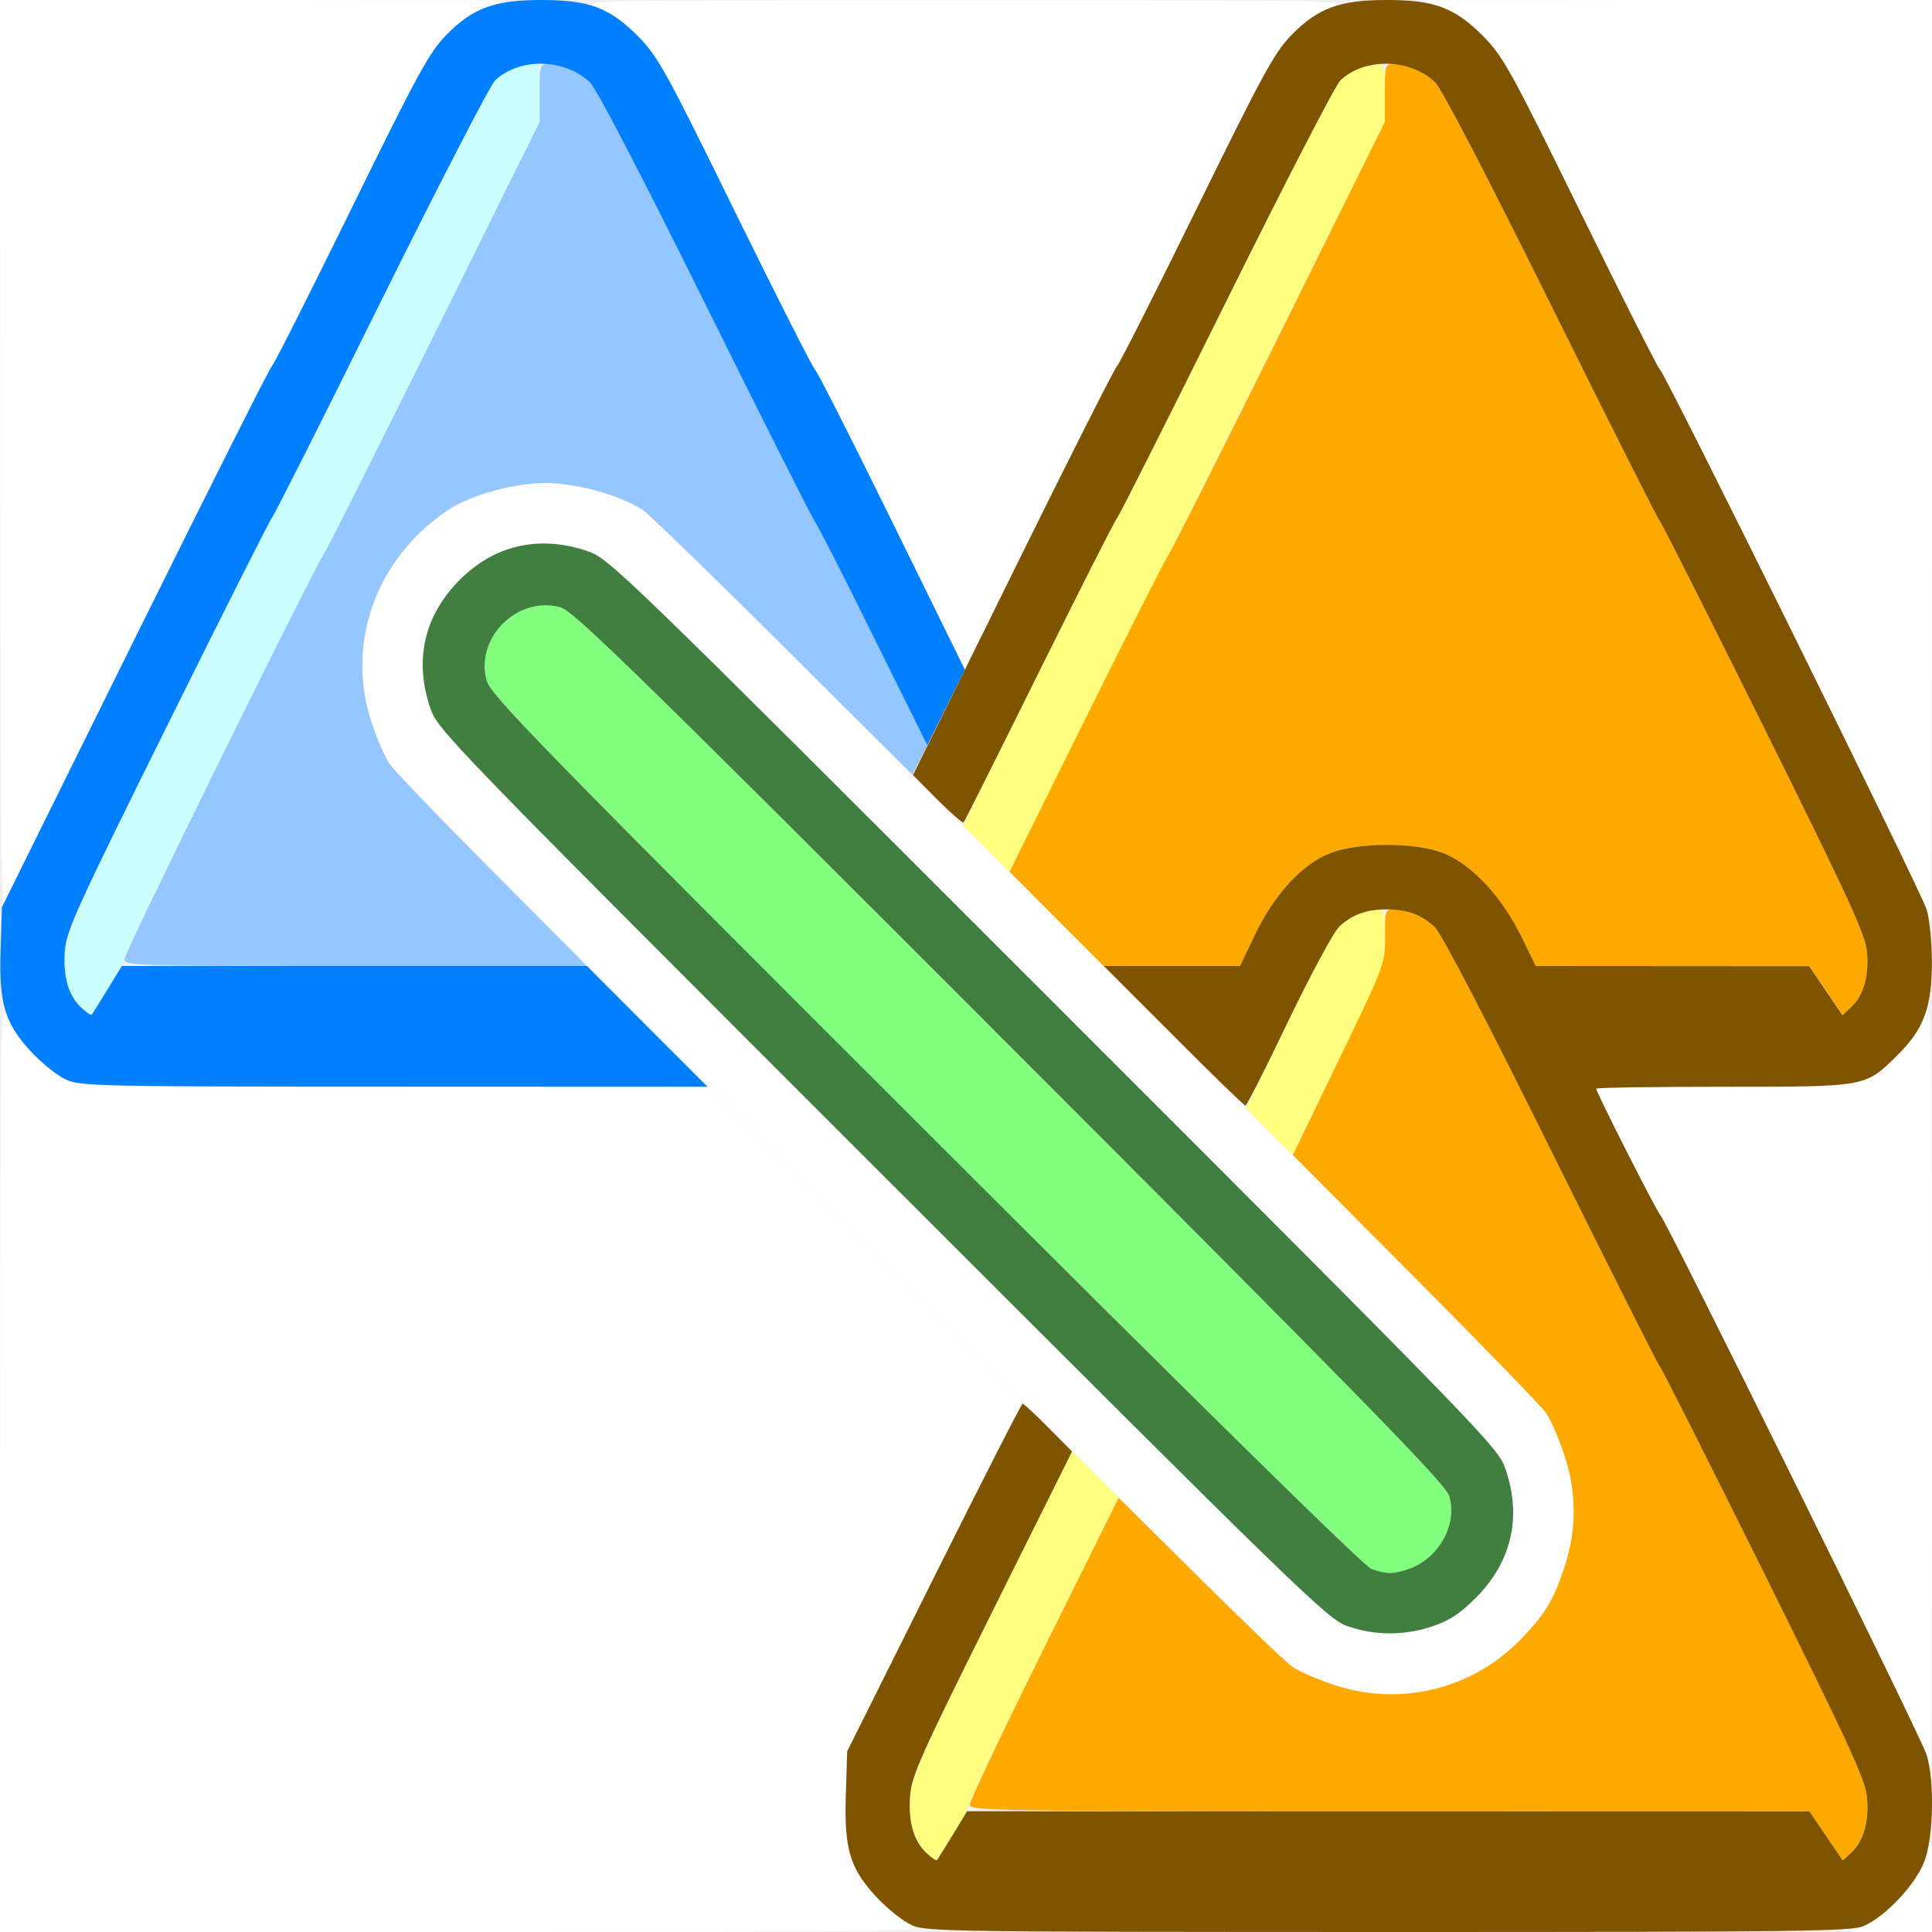
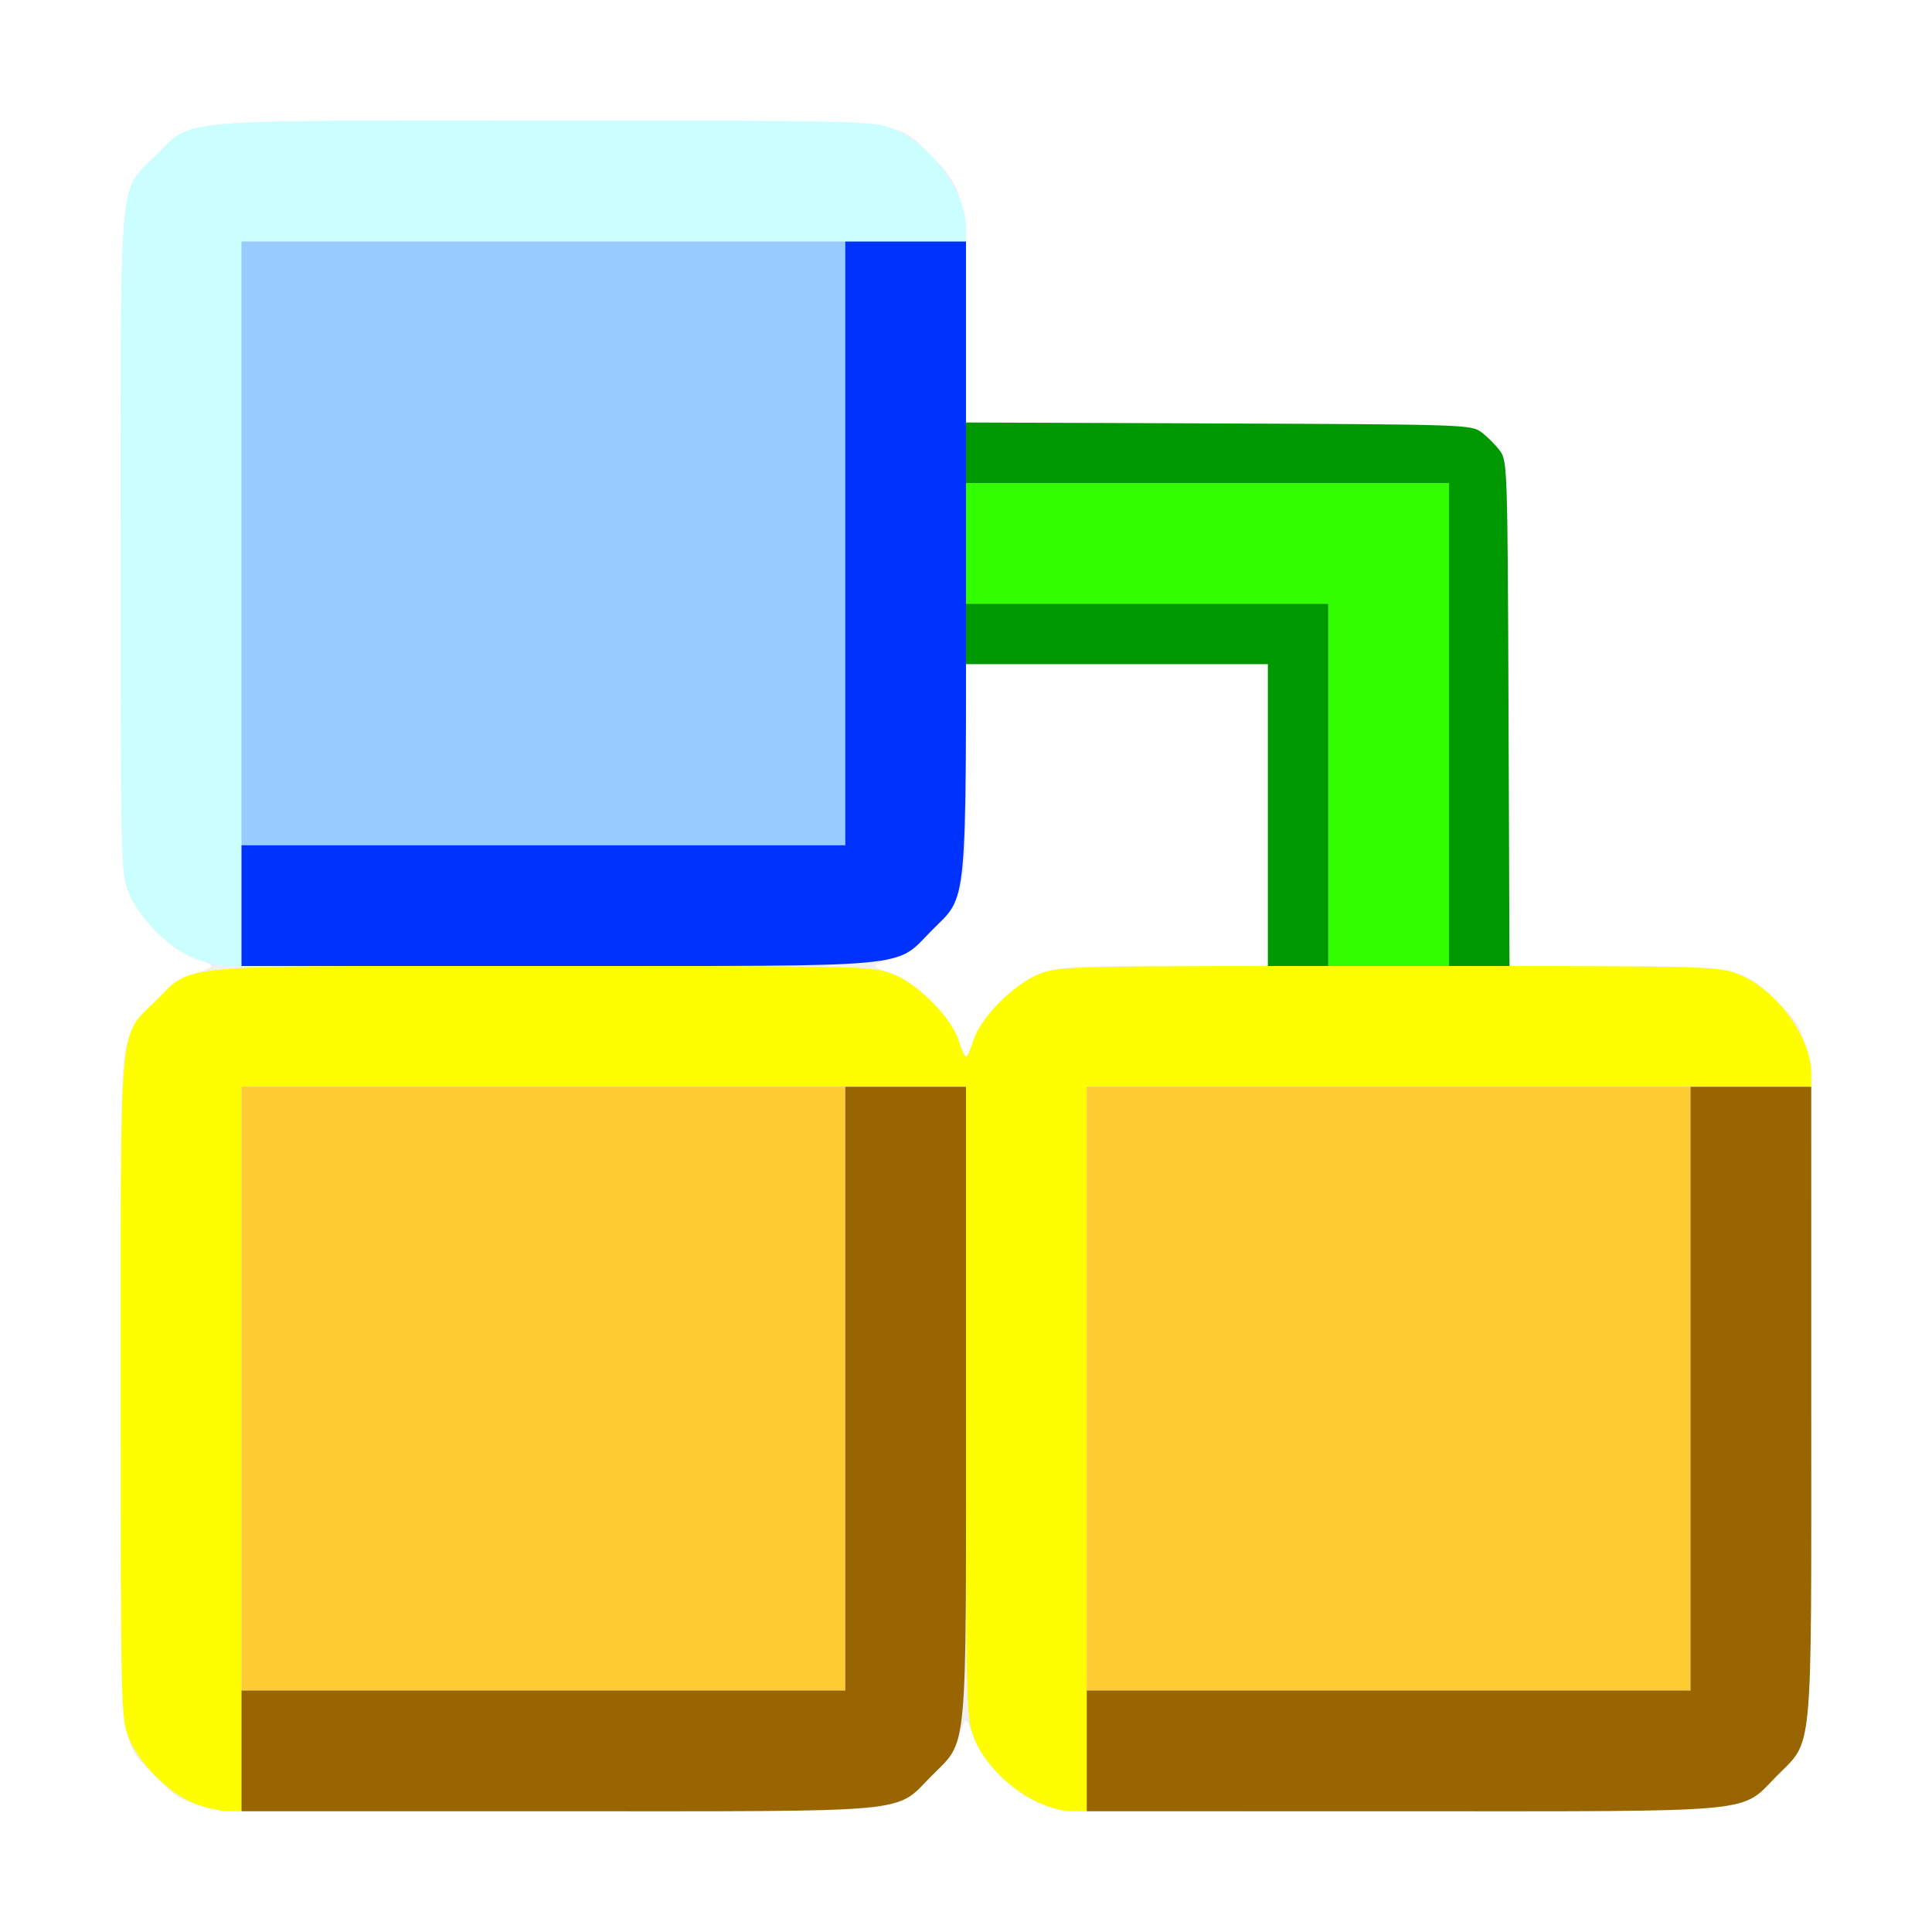
<svg xmlns="http://www.w3.org/2000/svg" version="1.1" id="svg2" width="16" height="16" viewBox="0 0 16 16">
  <defs id="defs6" />
  <g id="CHILD_RECURSIVE">
-     <path style="fill:#ffffff;stroke-width:0.031" d="M 0.001,12.133 C 0.003,8.28 0.003,8.266 0.063,8.42 0.135,8.604 0.372,8.859 0.547,8.94 c 0.119,0.055 0.255,0.058 2.719,0.059 l 2.594,6.875e-4 1.302,1.302 1.302,1.302 -0.724,1.449 -0.724,1.45 -0.011,0.356 c -0.014,0.457 0.034,0.618 0.258,0.856 0.088,0.093 0.215,0.195 0.284,0.227 0.122,0.056 0.035,0.057 -3.711,0.058 L 0,16 Z m 15.452,3.808 c 0.175,-0.081 0.412,-0.337 0.484,-0.52 l 0.06,-0.154 0.002,0.367 L 16,16 l -0.336,-6.87e-4 -0.336,-6.88e-4 z m 0.5,-1.409 C 15.931,14.432 13.79,10.089 13.75,10.062 13.727,10.047 13.219,9.047 13.219,9.016 c 0,-0.009 0.475,-0.016 1.055,-0.017 0.962,-6.249e-4 1.066,-0.006 1.18,-0.059 0.175,-0.081 0.412,-0.337 0.484,-0.52 0.06,-0.154 0.06,-0.149 0.062,3.025 8.04e-4,1.749 -0.004,3.18 -0.012,3.18 -0.007,0 -0.022,-0.042 -0.034,-0.094 z m 0,-7 C 15.93,7.427 13.789,3.088 13.747,3.061 13.732,3.052 13.433,2.461 13.082,1.749 12.496,0.558 12.431,0.44 12.275,0.288 12.176,0.192 12.042,0.099 11.951,0.063 L 11.797,0.003 13.898,0.001 16,0 v 3.812 c 0,2.097 -0.006,3.812 -0.013,3.812 -0.007,0 -0.022,-0.042 -0.034,-0.094 z M 0.002,3.805 0,0 2.086,0.001 4.172,0.003 4.017,0.063 C 3.933,0.096 3.794,0.191 3.709,0.273 3.573,0.405 3.482,0.571 2.918,1.717 2.567,2.43 2.267,3.021 2.253,3.03 2.215,3.054 0.096,7.331 0.045,7.484 0.011,7.589 0.004,6.997 0.002,3.805 Z M 7.389,4.323 C 7.063,3.658 6.778,3.095 6.755,3.072 6.733,3.05 6.428,2.451 6.079,1.742 5.496,0.558 5.431,0.44 5.275,0.288 5.176,0.192 5.042,0.099 4.951,0.063 4.797,0.003 4.802,0.003 7.984,0.003 c 3.181,0 3.187,1.2261e-4 3.033,0.06 -0.085,0.033 -0.224,0.127 -0.308,0.209 C 10.573,0.405 10.482,0.571 9.918,1.717 9.567,2.43 9.266,3.021 9.25,3.031 9.234,3.041 8.946,3.608 8.611,4.29 8.276,4.973 7.997,5.531 7.991,5.531 c -0.006,0 -0.277,-0.544 -0.603,-1.209 z" id="path837" />
-     <path style="fill:#fefefe;stroke-width:0.031" d="M 11.035,13.951 C 10.908,13.908 10.747,13.832 10.676,13.782 10.524,13.676 3.321,6.467 3.225,6.325 3.103,6.146 3,5.775 3,5.516 3,5.255 3.103,4.885 3.225,4.706 3.634,4.107 4.334,3.859 4.992,4.08 c 0.13,0.044 0.281,0.109 0.334,0.145 0.142,0.096 7.351,7.3 7.457,7.451 0.05,0.071 0.126,0.235 0.17,0.365 0.188,0.561 0.037,1.164 -0.395,1.571 -0.201,0.19 -0.304,0.251 -0.566,0.339 -0.322,0.108 -0.639,0.108 -0.957,-4.78e-4 z m 0.828,-0.483 c 0.144,-0.049 0.229,-0.105 0.364,-0.242 0.291,-0.294 0.375,-0.664 0.241,-1.057 C 12.406,11.988 12.326,11.905 8.726,8.305 5.106,4.684 5.045,4.625 4.862,4.563 4.464,4.429 4.092,4.514 3.804,4.806 3.513,5.099 3.429,5.467 3.563,5.862 c 0.062,0.183 0.122,0.245 3.742,3.865 3.483,3.482 3.688,3.682 3.851,3.739 0.226,0.08 0.474,0.081 0.707,0.002 z" id="path835" />
-     <path style="fill:#cbfefe;stroke-width:0.031" d="M 0.645,8.312 C 0.601,8.26 0.556,8.167 0.544,8.107 0.491,7.822 0.515,7.762 1.394,5.991 1.856,5.059 2.244,4.289 2.256,4.28 2.269,4.271 2.673,3.469 3.154,2.497 3.636,1.526 4.061,0.701 4.101,0.665 4.18,0.59 4.316,0.531 4.408,0.531 c 0.055,0 0.06,0.024 0.06,0.239 V 1.01 L 3.608,2.747 C 3.134,3.703 2.724,4.519 2.696,4.562 2.607,4.698 1.031,7.882 1.031,7.925 c 0,0.049 -0.256,0.478 -0.286,0.48 -0.011,5.125e-4 -0.057,-0.042 -0.1,-0.094 z" id="path833" />
-     <path style="fill:#fefe7f;stroke-width:0.031" d="M 7.645,15.312 C 7.601,15.26 7.556,15.167 7.544,15.107 7.492,14.827 7.524,14.742 8.216,13.351 l 0.662,-1.331 0.192,0.192 0.192,0.192 -0.617,1.243 c -0.339,0.684 -0.617,1.26 -0.616,1.281 7.719e-4,0.046 -0.256,0.475 -0.286,0.476 -0.011,5.12e-4 -0.057,-0.042 -0.1,-0.094 z m 2.867,-5.939 -0.192,-0.193 0.342,-0.707 C 10.85,8.084 11.035,7.732 11.072,7.691 11.149,7.608 11.309,7.531 11.405,7.531 c 0.059,0 0.063,0.019 0.061,0.242 l -0.002,0.242 -0.381,0.775 -0.381,0.775 -0.192,-0.193 z M 8.167,7.027 7.975,6.835 8.596,5.582 C 8.938,4.892 9.233,4.31 9.253,4.287 9.272,4.264 9.68,3.455 10.159,2.488 10.638,1.522 11.061,0.701 11.101,0.665 11.18,0.59 11.316,0.531 11.408,0.531 c 0.055,0 0.06,0.024 0.06,0.24 V 1.011 L 10.579,2.794 C 10.089,3.775 9.389,5.173 9.024,5.899 L 8.359,7.22 Z" id="path831" />
-     <path style="fill:#95c7fe;stroke-width:0.031" d="m 1.031,7.942 c 0,-0.055 1.555,-3.213 1.665,-3.38 C 2.724,4.519 3.134,3.703 3.608,2.747 L 4.469,1.01 V 0.771 C 4.469,0.538 4.471,0.531 4.545,0.531 c 0.114,0 0.241,0.056 0.339,0.15 0.053,0.051 0.425,0.764 0.958,1.84 0.479,0.966 0.886,1.775 0.905,1.798 0.019,0.023 0.237,0.45 0.484,0.949 L 7.68,6.175 7.618,6.295 7.556,6.415 6.489,5.353 C 5.902,4.768 5.378,4.261 5.325,4.225 5.146,4.103 4.775,4 4.516,4 4.255,4 3.885,4.103 3.706,4.225 3.107,4.634 2.859,5.334 3.08,5.992 c 0.044,0.13 0.109,0.281 0.145,0.334 0.036,0.053 0.418,0.452 0.85,0.886 L 4.859,8 H 2.945 C 1.101,8 1.031,7.998 1.031,7.942 Z" id="path829" />
-     <path style="fill:#82fe7f;stroke-width:0.031" d="M 11.359,12.994 C 11.299,12.973 9.986,11.684 7.667,9.366 4.472,6.175 4.064,5.756 4.031,5.638 3.93,5.281 4.292,4.926 4.647,5.032 c 0.107,0.032 0.664,0.577 3.72,3.636 2.926,2.929 3.602,3.62 3.632,3.718 0.075,0.239 -0.084,0.525 -0.341,0.61 -0.125,0.042 -0.174,0.042 -0.3,-0.002 z" id="path827" />
-     <path style="fill:#fea900;stroke-width:0.031" d="m 15.123,15.204 -0.138,-0.203 -3.477,-7.44e-4 c -3.29,-7.03e-4 -3.477,-0.004 -3.477,-0.055 -3.5e-4,-0.03 0.277,-0.614 0.616,-1.298 l 0.617,-1.243 0.673,0.668 c 0.37,0.367 0.716,0.698 0.769,0.734 0.053,0.036 0.203,0.101 0.334,0.145 0.563,0.189 1.165,0.038 1.573,-0.394 0.19,-0.201 0.251,-0.304 0.339,-0.566 0.108,-0.323 0.108,-0.629 0,-0.952 -0.044,-0.13 -0.109,-0.281 -0.145,-0.334 -0.036,-0.053 -0.523,-0.556 -1.083,-1.118 l -1.017,-1.022 0.382,-0.791 c 0.382,-0.79 0.382,-0.791 0.381,-1.017 -8.41e-4,-0.219 0.002,-0.227 0.075,-0.227 0.114,0 0.241,0.056 0.339,0.15 0.053,0.051 0.426,0.767 0.962,1.848 0.481,0.971 0.885,1.773 0.897,1.782 0.012,0.009 0.401,0.78 0.864,1.712 0.719,1.448 0.843,1.72 0.855,1.864 0.016,0.198 -0.029,0.359 -0.129,0.453 l -0.072,0.067 z m 0,-7 L 14.984,8.001 13.852,8.001 12.719,8 12.591,7.742 C 12.427,7.412 12.177,7.149 11.945,7.062 11.712,6.975 11.255,6.976 11.021,7.063 10.79,7.15 10.554,7.404 10.392,7.742 L 10.269,8 H 9.704 9.14 L 8.75,7.61 8.361,7.219 9,5.93 C 9.352,5.221 9.657,4.619 9.678,4.593 9.699,4.566 10.111,3.749 10.593,2.777 L 11.469,1.01 V 0.771 c 0,-0.233 0.002,-0.24 0.076,-0.24 0.114,0 0.241,0.056 0.339,0.15 0.053,0.051 0.426,0.767 0.962,1.848 0.481,0.971 0.885,1.773 0.897,1.782 0.012,0.009 0.401,0.78 0.864,1.712 0.719,1.448 0.843,1.72 0.855,1.864 0.016,0.198 -0.029,0.359 -0.129,0.453 l -0.072,0.067 z" id="path825" />
-     <path style="fill:#007ffe;stroke-width:0.031" d="M 0.547,8.941 C 0.478,8.91 0.35,8.808 0.263,8.715 0.04,8.477 -0.01,8.315 0.005,7.863 L 0.016,7.513 1.121,5.28 C 1.729,4.052 2.238,3.039 2.253,3.03 2.268,3.021 2.562,2.437 2.908,1.733 3.461,0.605 3.555,0.434 3.697,0.289 3.915,0.066 4.096,0 4.484,0 4.881,0 5.052,0.065 5.287,0.304 5.45,0.469 5.516,0.59 6.092,1.764 6.438,2.468 6.734,3.052 6.75,3.062 6.766,3.072 7.052,3.636 7.385,4.314 L 7.991,5.547 7.835,5.859 7.679,6.172 7.23,5.266 C 6.984,4.767 6.766,4.341 6.747,4.318 6.728,4.295 6.32,3.486 5.842,2.521 5.309,1.445 4.938,0.732 4.884,0.681 4.677,0.483 4.302,0.476 4.101,0.665 4.061,0.701 3.636,1.526 3.154,2.497 2.673,3.469 2.269,4.271 2.256,4.28 2.244,4.289 1.855,5.06 1.392,5.994 0.635,7.52 0.549,7.709 0.537,7.873 c -0.016,0.216 0.029,0.371 0.135,0.471 0.042,0.04 0.082,0.067 0.088,0.059 0.006,-0.007 0.064,-0.101 0.13,-0.208 L 1.009,8 H 2.934 4.86 L 5.359,8.5 5.859,9 3.265,8.999 C 0.817,8.999 0.665,8.995 0.547,8.941 Z" id="path823" />
-     <path style="fill:#407f3f;stroke-width:0.031" d="M 11.156,13.466 C 10.994,13.408 10.788,13.209 7.305,9.726 3.684,6.106 3.625,6.045 3.563,5.862 3.429,5.467 3.513,5.099 3.804,4.806 4.092,4.514 4.464,4.429 4.862,4.563 c 0.183,0.062 0.245,0.122 3.865,3.742 3.6,3.6 3.68,3.683 3.742,3.864 0.134,0.392 0.05,0.763 -0.241,1.057 -0.136,0.137 -0.221,0.194 -0.364,0.242 -0.233,0.079 -0.481,0.078 -0.707,-0.002 z m 0.503,-0.47 c 0.256,-0.086 0.416,-0.372 0.341,-0.61 C 11.969,12.288 11.294,11.597 8.368,8.668 5.312,5.609 4.754,5.064 4.647,5.032 4.292,4.926 3.93,5.281 4.031,5.638 4.064,5.756 4.472,6.175 7.667,9.366 9.986,11.684 11.299,12.973 11.359,12.994 c 0.126,0.043 0.175,0.043 0.3,0.002 z" id="path821" />
-     <path style="fill:#7f5400;stroke-width:0.031" d="M 7.547,15.941 C 7.478,15.91 7.35,15.808 7.263,15.715 7.039,15.477 6.99,15.315 7.005,14.859 l 0.011,-0.355 0.718,-1.439 C 8.129,12.273 8.46,11.625 8.469,11.625 c 0.009,0 0.105,0.089 0.213,0.198 l 0.196,0.198 -0.664,1.334 c -0.594,1.193 -0.665,1.353 -0.677,1.518 -0.016,0.217 0.029,0.372 0.135,0.472 0.042,0.04 0.082,0.067 0.088,0.059 0.006,-0.007 0.064,-0.101 0.13,-0.208 L 8.009,15 l 3.488,7.44e-4 3.488,7.44e-4 0.138,0.203 0.138,0.203 0.072,-0.067 c 0.1,-0.094 0.146,-0.254 0.129,-0.453 -0.012,-0.144 -0.137,-0.416 -0.855,-1.864 -0.463,-0.932 -0.851,-1.702 -0.864,-1.712 -0.012,-0.009 -0.416,-0.811 -0.897,-1.782 C 12.31,8.448 11.938,7.732 11.884,7.681 11.773,7.575 11.656,7.531 11.484,7.531 c -0.17,0 -0.288,0.044 -0.394,0.144 -0.045,0.043 -0.234,0.393 -0.42,0.779 C 10.485,8.841 10.325,9.156 10.314,9.156 10.304,9.156 10.036,8.896 9.719,8.578 L 9.141,8 h 0.564 0.564 l 0.123,-0.258 c 0.162,-0.338 0.398,-0.592 0.629,-0.679 0.234,-0.088 0.691,-0.088 0.924,-0.001 0.232,0.087 0.482,0.35 0.647,0.68 L 12.719,8 l 1.132,7.438e-4 1.132,7.437e-4 0.138,0.203 0.138,0.203 0.072,-0.067 C 15.433,8.246 15.478,8.085 15.462,7.887 15.45,7.743 15.325,7.471 14.607,6.023 14.144,5.091 13.756,4.321 13.743,4.311 13.731,4.302 13.327,3.5 12.846,2.529 12.31,1.448 11.938,0.732 11.884,0.681 11.677,0.483 11.302,0.476 11.101,0.665 11.061,0.701 10.638,1.522 10.159,2.488 9.68,3.455 9.272,4.264 9.253,4.287 9.233,4.31 8.942,4.884 8.606,5.562 8.27,6.241 7.988,6.803 7.98,6.811 7.973,6.819 7.875,6.734 7.763,6.622 L 7.561,6.419 8.392,4.733 C 8.849,3.806 9.236,3.04 9.252,3.03 9.267,3.021 9.562,2.437 9.908,1.733 10.461,0.605 10.555,0.434 10.697,0.289 10.915,0.066 11.096,0 11.484,0 c 0.397,0 0.568,0.065 0.803,0.304 0.162,0.165 0.229,0.286 0.805,1.46 0.345,0.704 0.64,1.288 0.655,1.297 0.042,0.027 2.159,4.313 2.208,4.47 0.024,0.077 0.044,0.27 0.044,0.429 C 16,8.341 15.933,8.523 15.711,8.741 15.445,9.003 15.464,9 14.267,9 13.69,9 13.219,9.007 13.219,9.016 c 0,0.031 0.508,1.031 0.531,1.047 0.04,0.027 2.159,4.319 2.205,4.469 0.067,0.215 0.058,0.681 -0.018,0.882 -0.072,0.193 -0.327,0.463 -0.507,0.538 -0.103,0.043 -0.561,0.048 -3.938,0.048 -3.64,-6.53e-4 -3.827,-0.003 -3.946,-0.058 z" id="path819" />
+     <path style="fill:#ffffff;stroke-width:0.031" d="M 0,8 V 0 h 8 8 v 8 8 H 8 0 Z m 7.385,6.937 C 7.599,14.857 7.882,14.572 7.94,14.38 7.961,14.309 7.988,14.25 8,14.25 c 0.012,0 0.039,0.059 0.06,0.13 0.058,0.192 0.341,0.477 0.554,0.556 C 8.779,14.998 8.85,15 11.5,15 c 3.122,0 2.906,0.02 3.212,-0.29 C 15.02,14.398 15,14.618 15,11.5 15,8.382 15.02,8.602 14.712,8.29 14.439,8.014 14.374,8 13.359,8 h -0.858 l -0.009,-2.091 c -0.008,-2.057 -0.009,-2.093 -0.073,-2.178 -0.035,-0.047 -0.103,-0.115 -0.151,-0.151 -0.085,-0.063 -0.121,-0.065 -2.178,-0.073 L 8,3.499 V 2.641 C 8,1.626 7.986,1.561 7.71,1.288 7.398,0.98 7.618,1 4.5,1 1.382,1 1.602,0.98 1.29,1.288 0.98,1.594 1,1.378 1,4.5 1,7.15 1.002,7.221 1.063,7.385 1.143,7.599 1.428,7.882 1.62,7.94 1.691,7.961 1.75,7.988 1.75,8 1.75,8.012 1.691,8.039 1.62,8.06 1.428,8.118 1.143,8.401 1.063,8.615 1.002,8.779 1,8.85 1,11.5 c 0,3.123 -0.02,2.906 0.29,3.212 0.309,0.305 0.083,0.285 3.201,0.286 2.661,0.001 2.729,-2.8e-5 2.894,-0.062 z M 7.93,8.599 C 7.861,8.405 7.566,8.116 7.38,8.06 7.309,8.039 7.25,8.012 7.25,8 7.25,7.988 7.309,7.961 7.38,7.94 7.572,7.882 7.857,7.599 7.937,7.385 7.995,7.231 8,7.143 8,6.358 V 5.5 H 9.25 10.5 V 6.75 8 H 9.642 C 8.857,8 8.769,8.005 8.615,8.063 8.401,8.143 8.118,8.428 8.06,8.62 8.039,8.691 8.013,8.75 8.002,8.75 7.992,8.75 7.959,8.682 7.93,8.599 Z" id="path853" />
+     <path style="fill:#cbfefe;stroke-width:0.031" d="M 1.611,7.937 C 1.398,7.853 1.142,7.595 1.062,7.382 1.002,7.221 1,7.133 1,4.5 1,1.378 0.98,1.594 1.29,1.288 1.602,0.98 1.382,1 4.5,1 7.133,1 7.223,1.002 7.381,1.062 7.705,1.185 8,1.581 8,1.892 V 2 H 5 2 V 5 8 L 1.883,7.999 C 1.818,7.998 1.696,7.97 1.611,7.937 Z" id="path851" />
+     <path style="fill:#98cbfe;stroke-width:0.031" d="M 2,4.5 V 2 H 4.5 7 V 4.5 7 H 4.5 2 Z" id="path849" />
+     <path style="fill:#fefe00;stroke-width:0.031" d="M 1.611,14.937 C 1.398,14.853 1.142,14.595 1.062,14.382 1.002,14.221 1,14.133 1,11.5 1,8.378 0.98,8.594 1.29,8.288 1.602,7.98 1.383,8 4.499,8 7.15,8 7.221,8.002 7.385,8.063 7.599,8.143 7.882,8.428 7.94,8.62 7.961,8.691 7.988,8.75 8,8.75 8.012,8.75 8.039,8.691 8.06,8.62 8.118,8.428 8.401,8.143 8.615,8.063 8.779,8.002 8.85,8 11.5,8 14.133,8 14.221,8.002 14.382,8.062 14.702,8.182 15,8.582 15,8.891 V 9 H 12 9 v 3 3 H 8.892 C 8.581,15 8.185,14.705 8.062,14.381 8.002,14.223 8,14.133 8,11.609 V 9 H 5 2 v 3 3 L 1.883,14.998 C 1.818,14.998 1.696,14.97 1.611,14.937 Z" id="path847" />
+     <path style="fill:#fecb32;stroke-width:0.031" d="M 2,11.5 V 9 H 4.5 7 V 11.5 14 H 4.5 2 Z m 7,0 V 9 H 11.5 14 V 11.5 14 H 11.5 9 Z" id="path845" />
+     <path style="fill:#0032fe;stroke-width:0.031" d="M 2,7.5 V 7 H 4.5 7 V 4.5 2 H 7.5 8 V 4.609 C 8,7.603 8.019,7.399 7.712,7.71 7.407,8.019 7.608,8 4.608,8 H 2 Z" id="path843" />
+     <path style="fill:#32fe00;stroke-width:0.031" d="M 11,6.5 V 5 H 9.5 8 V 4.5 4 h 2 2 V 6 8 H 11.5 11 Z" id="path841" />
+     <path style="fill:#986500;stroke-width:0.031" d="M 2,14.5 V 14 H 4.5 7 V 11.5 9 H 7.5 8 v 2.609 C 8,14.603 8.019,14.399 7.712,14.71 7.407,15.019 7.608,15 4.608,15 H 2 Z m 7,0 V 14 H 11.5 14 V 11.5 9 h 0.5 0.5 v 2.609 c 0,2.994 0.019,2.79 -0.288,3.101 C 14.407,15.019 14.608,15 11.608,15 H 9 Z" id="path839" />
+     <path style="fill:#009800;stroke-width:0.031" d="M 10.5,6.75 V 5.5 H 9.25 8 V 5.25 5 H 9.5 11 V 6.5 8 H 10.75 10.5 Z M 12,6 V 4 H 10 8 V 3.749 3.499 l 2.091,0.008 c 2.057,0.008 2.093,0.01 2.178,0.073 0.047,0.035 0.115,0.103 0.151,0.151 0.063,0.085 0.065,0.121 0.073,2.178 L 12.501,8 H 12.251 12 Z" id="path837" />
  </g>
</svg>
